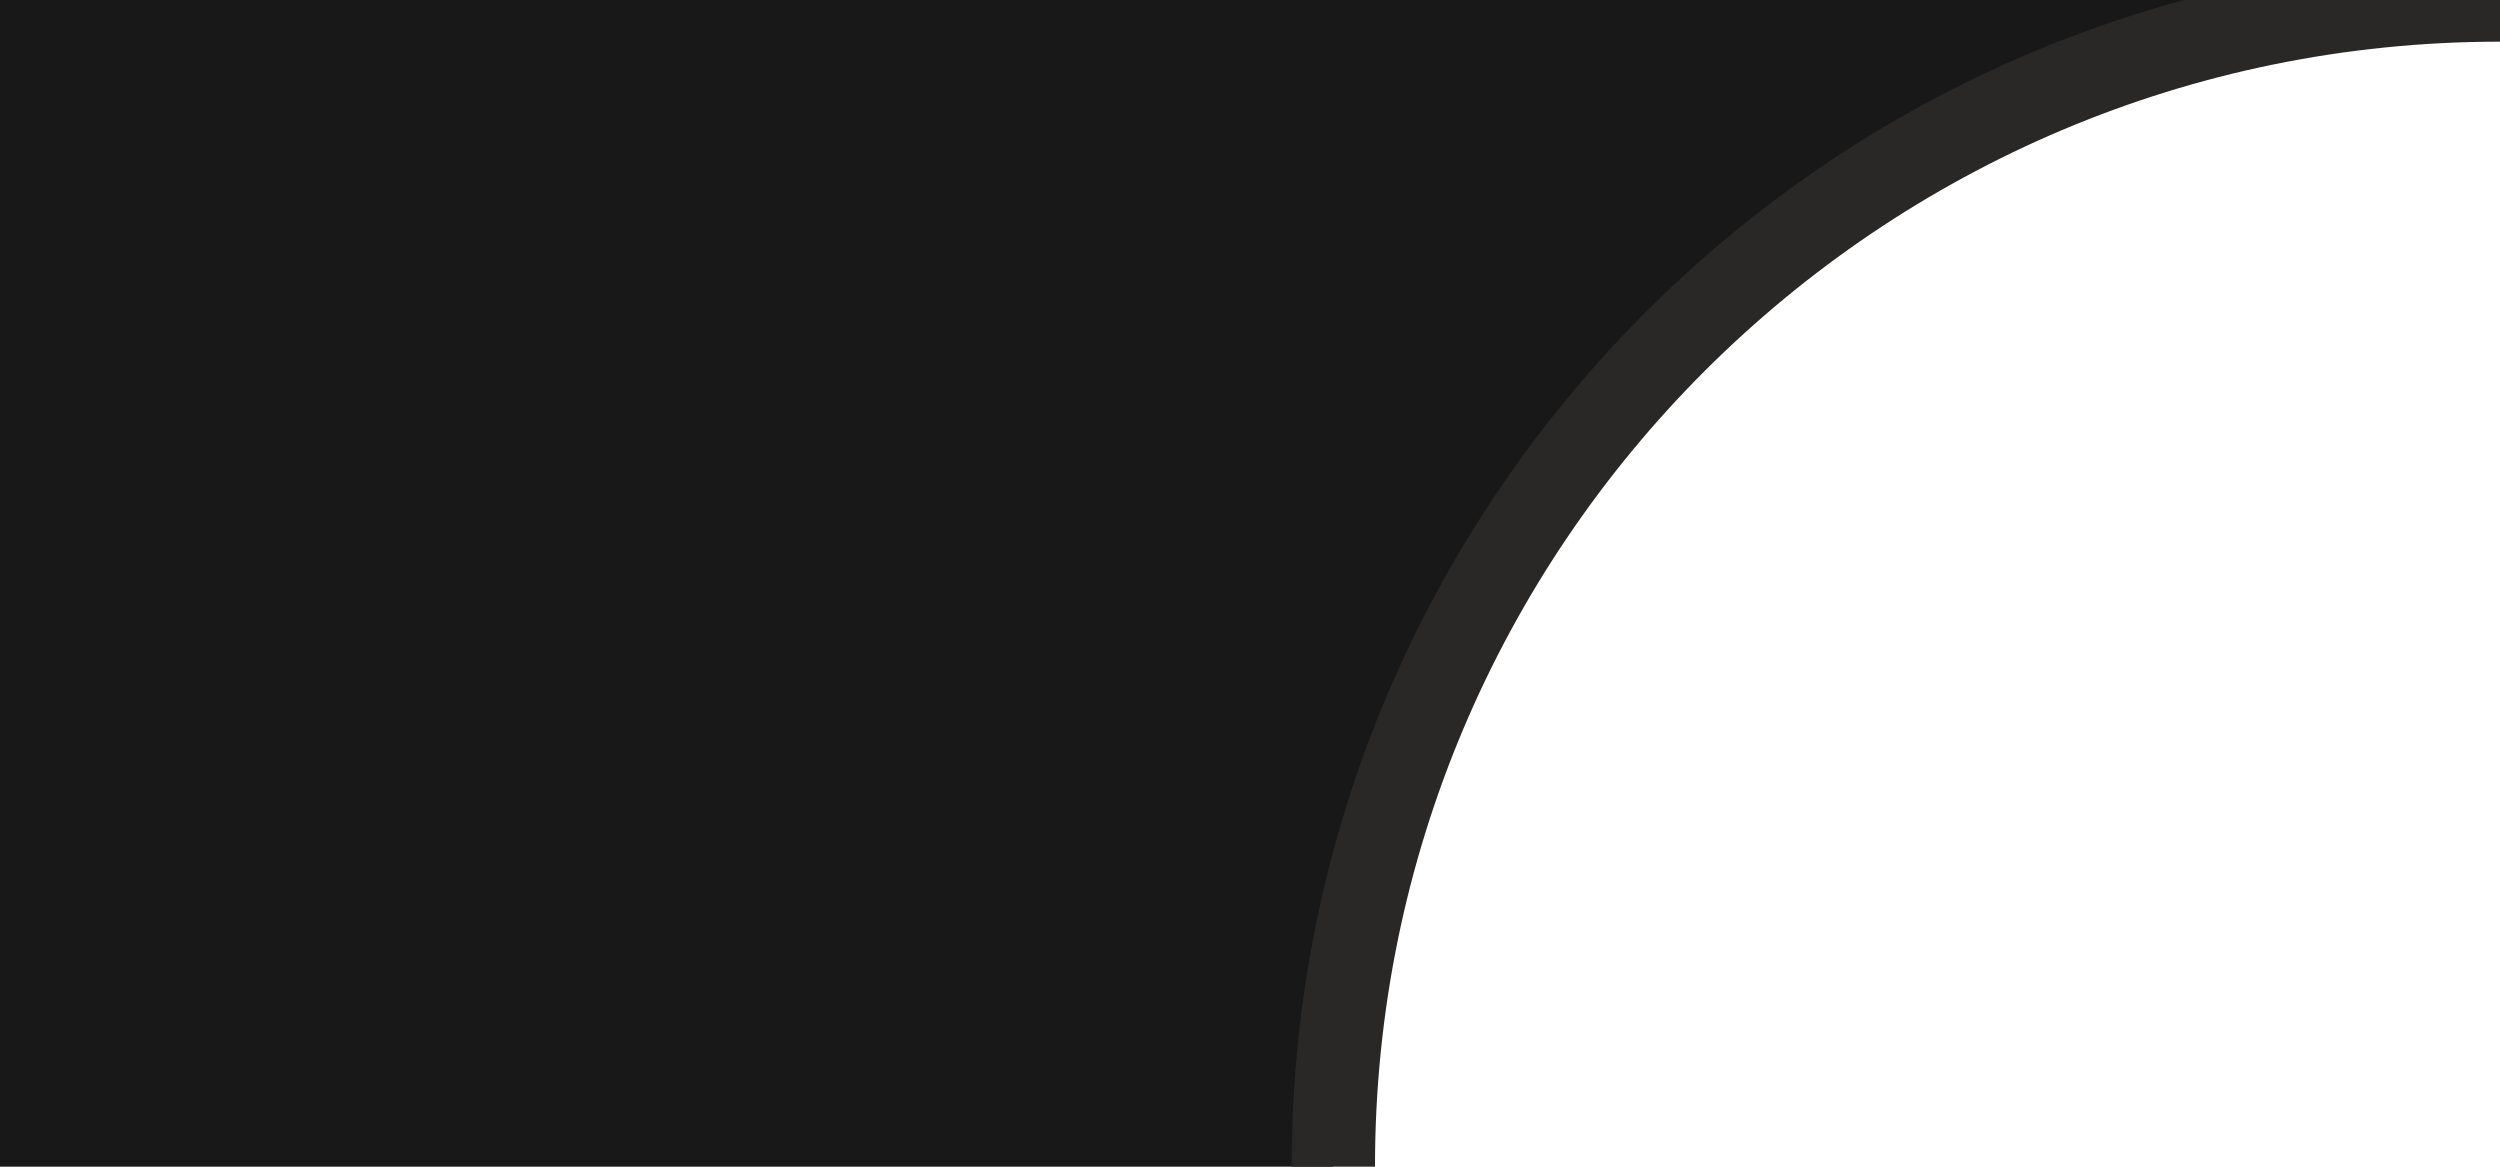
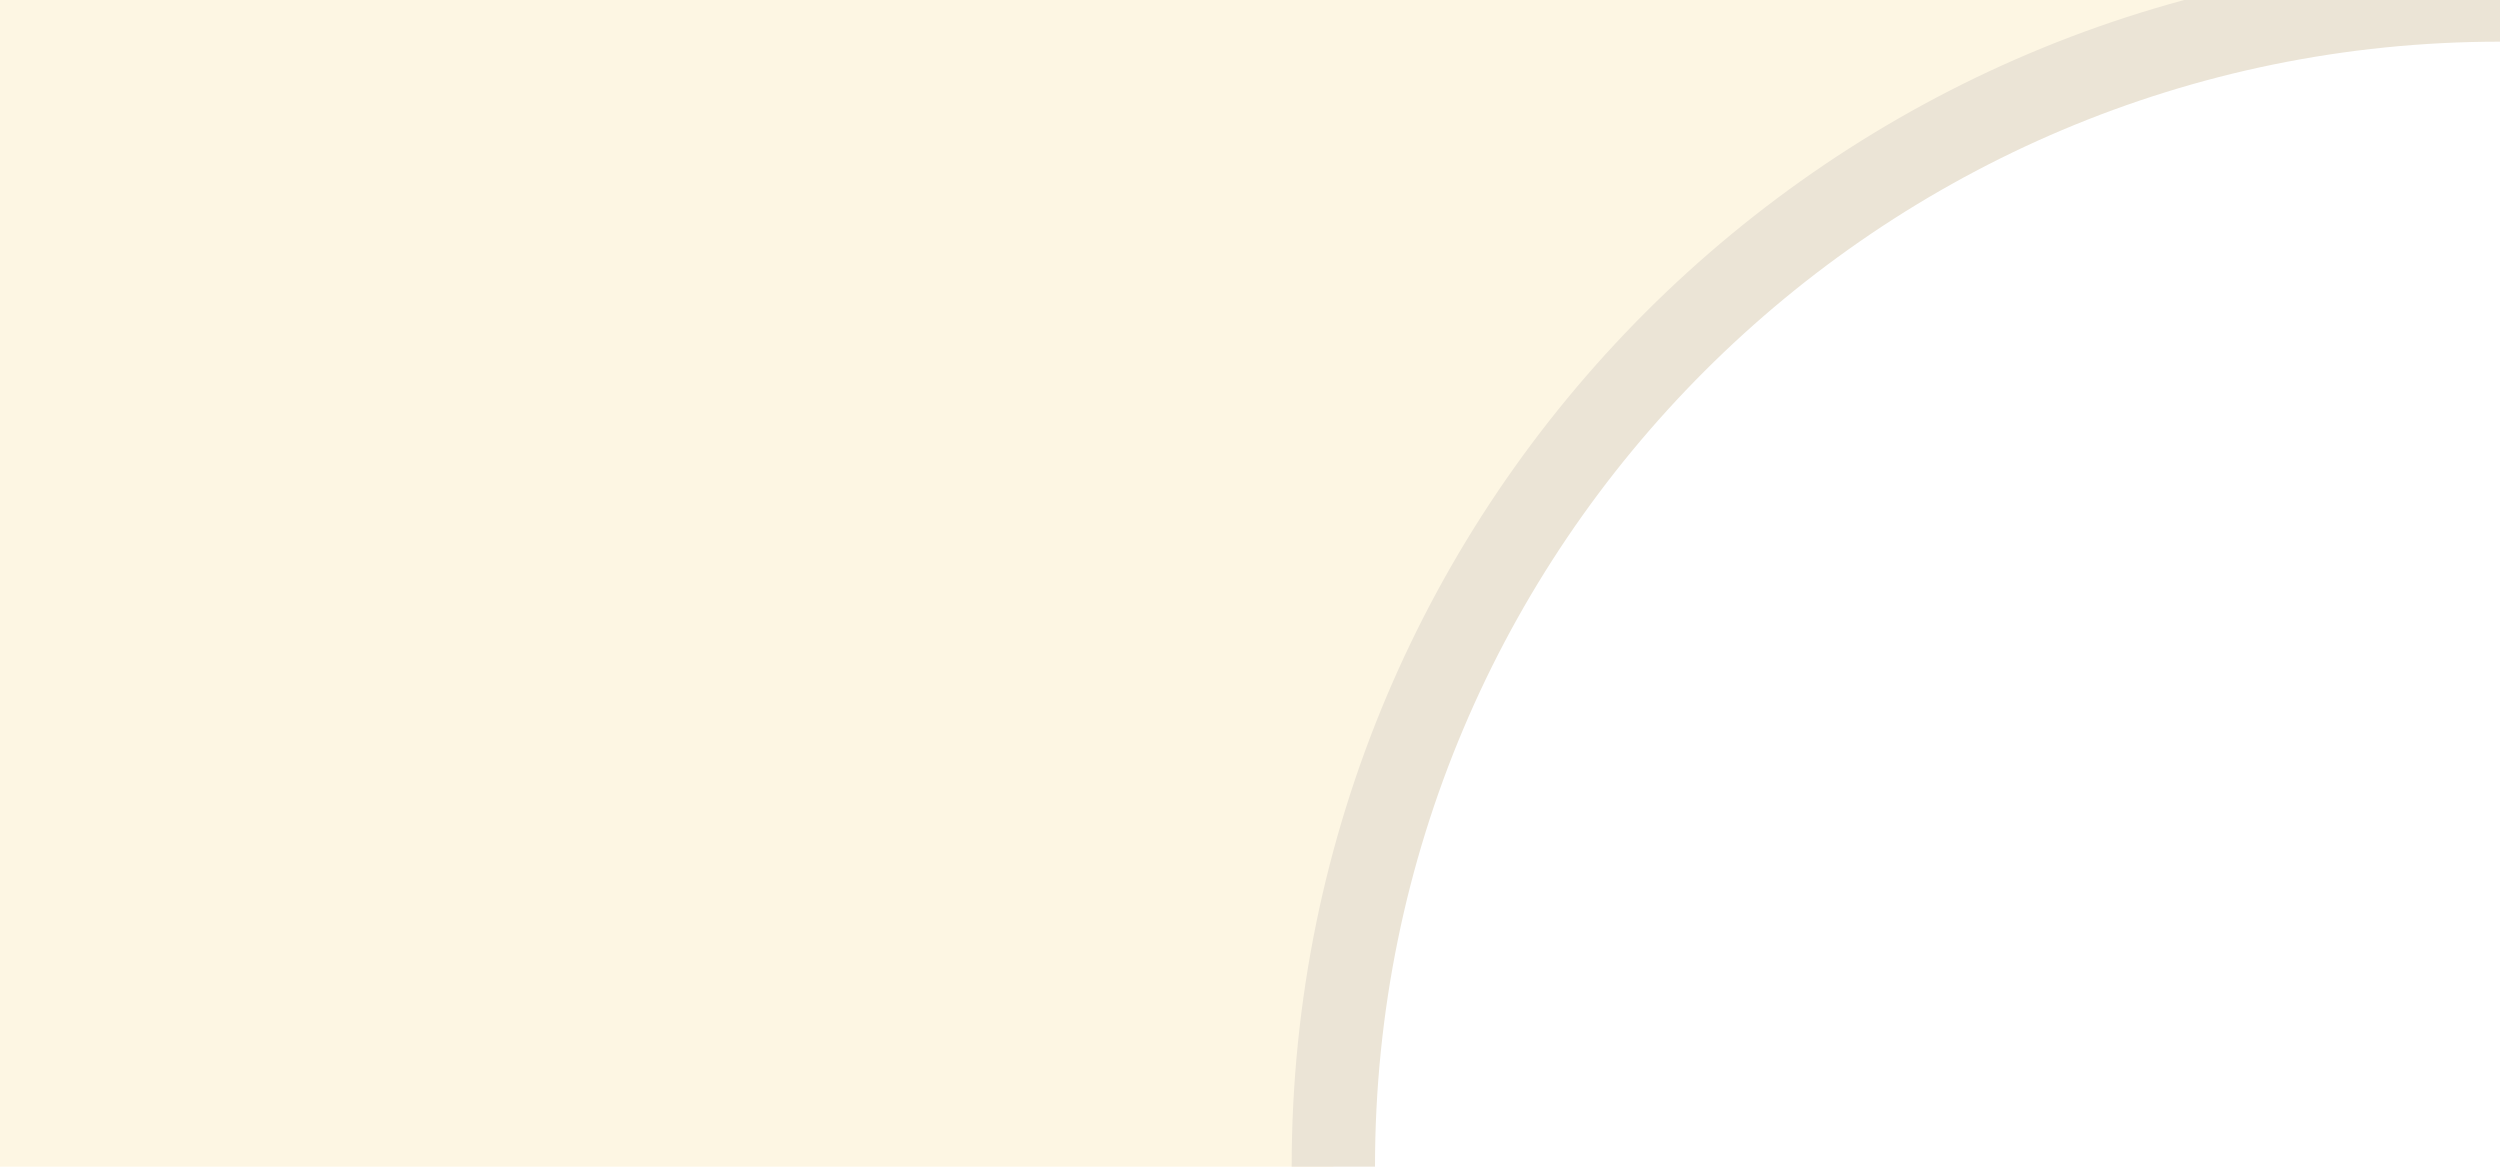
<svg xmlns="http://www.w3.org/2000/svg" width="30" height="14">
-   <path d="M 30,0 L 0,0 L 0,14 L 16,14 A 14,14 0 0 1 30,0 Z" fill="#181818" />
-   <path d="M 16,14 A 14,14 0 0 1 30,0" fill="none" stroke="#292826" stroke-width="1" />
+   <path d="M 30,0 L 0,0 L 0,14 L 16,14 A 14,14 0 0 1 30,0 Z" fill="#FDF6E3" />
+   <path d="M 16,14 A 14,14 0 0 1 30,0" fill="none" stroke="#EBE4D6" stroke-width="1" />
</svg>
